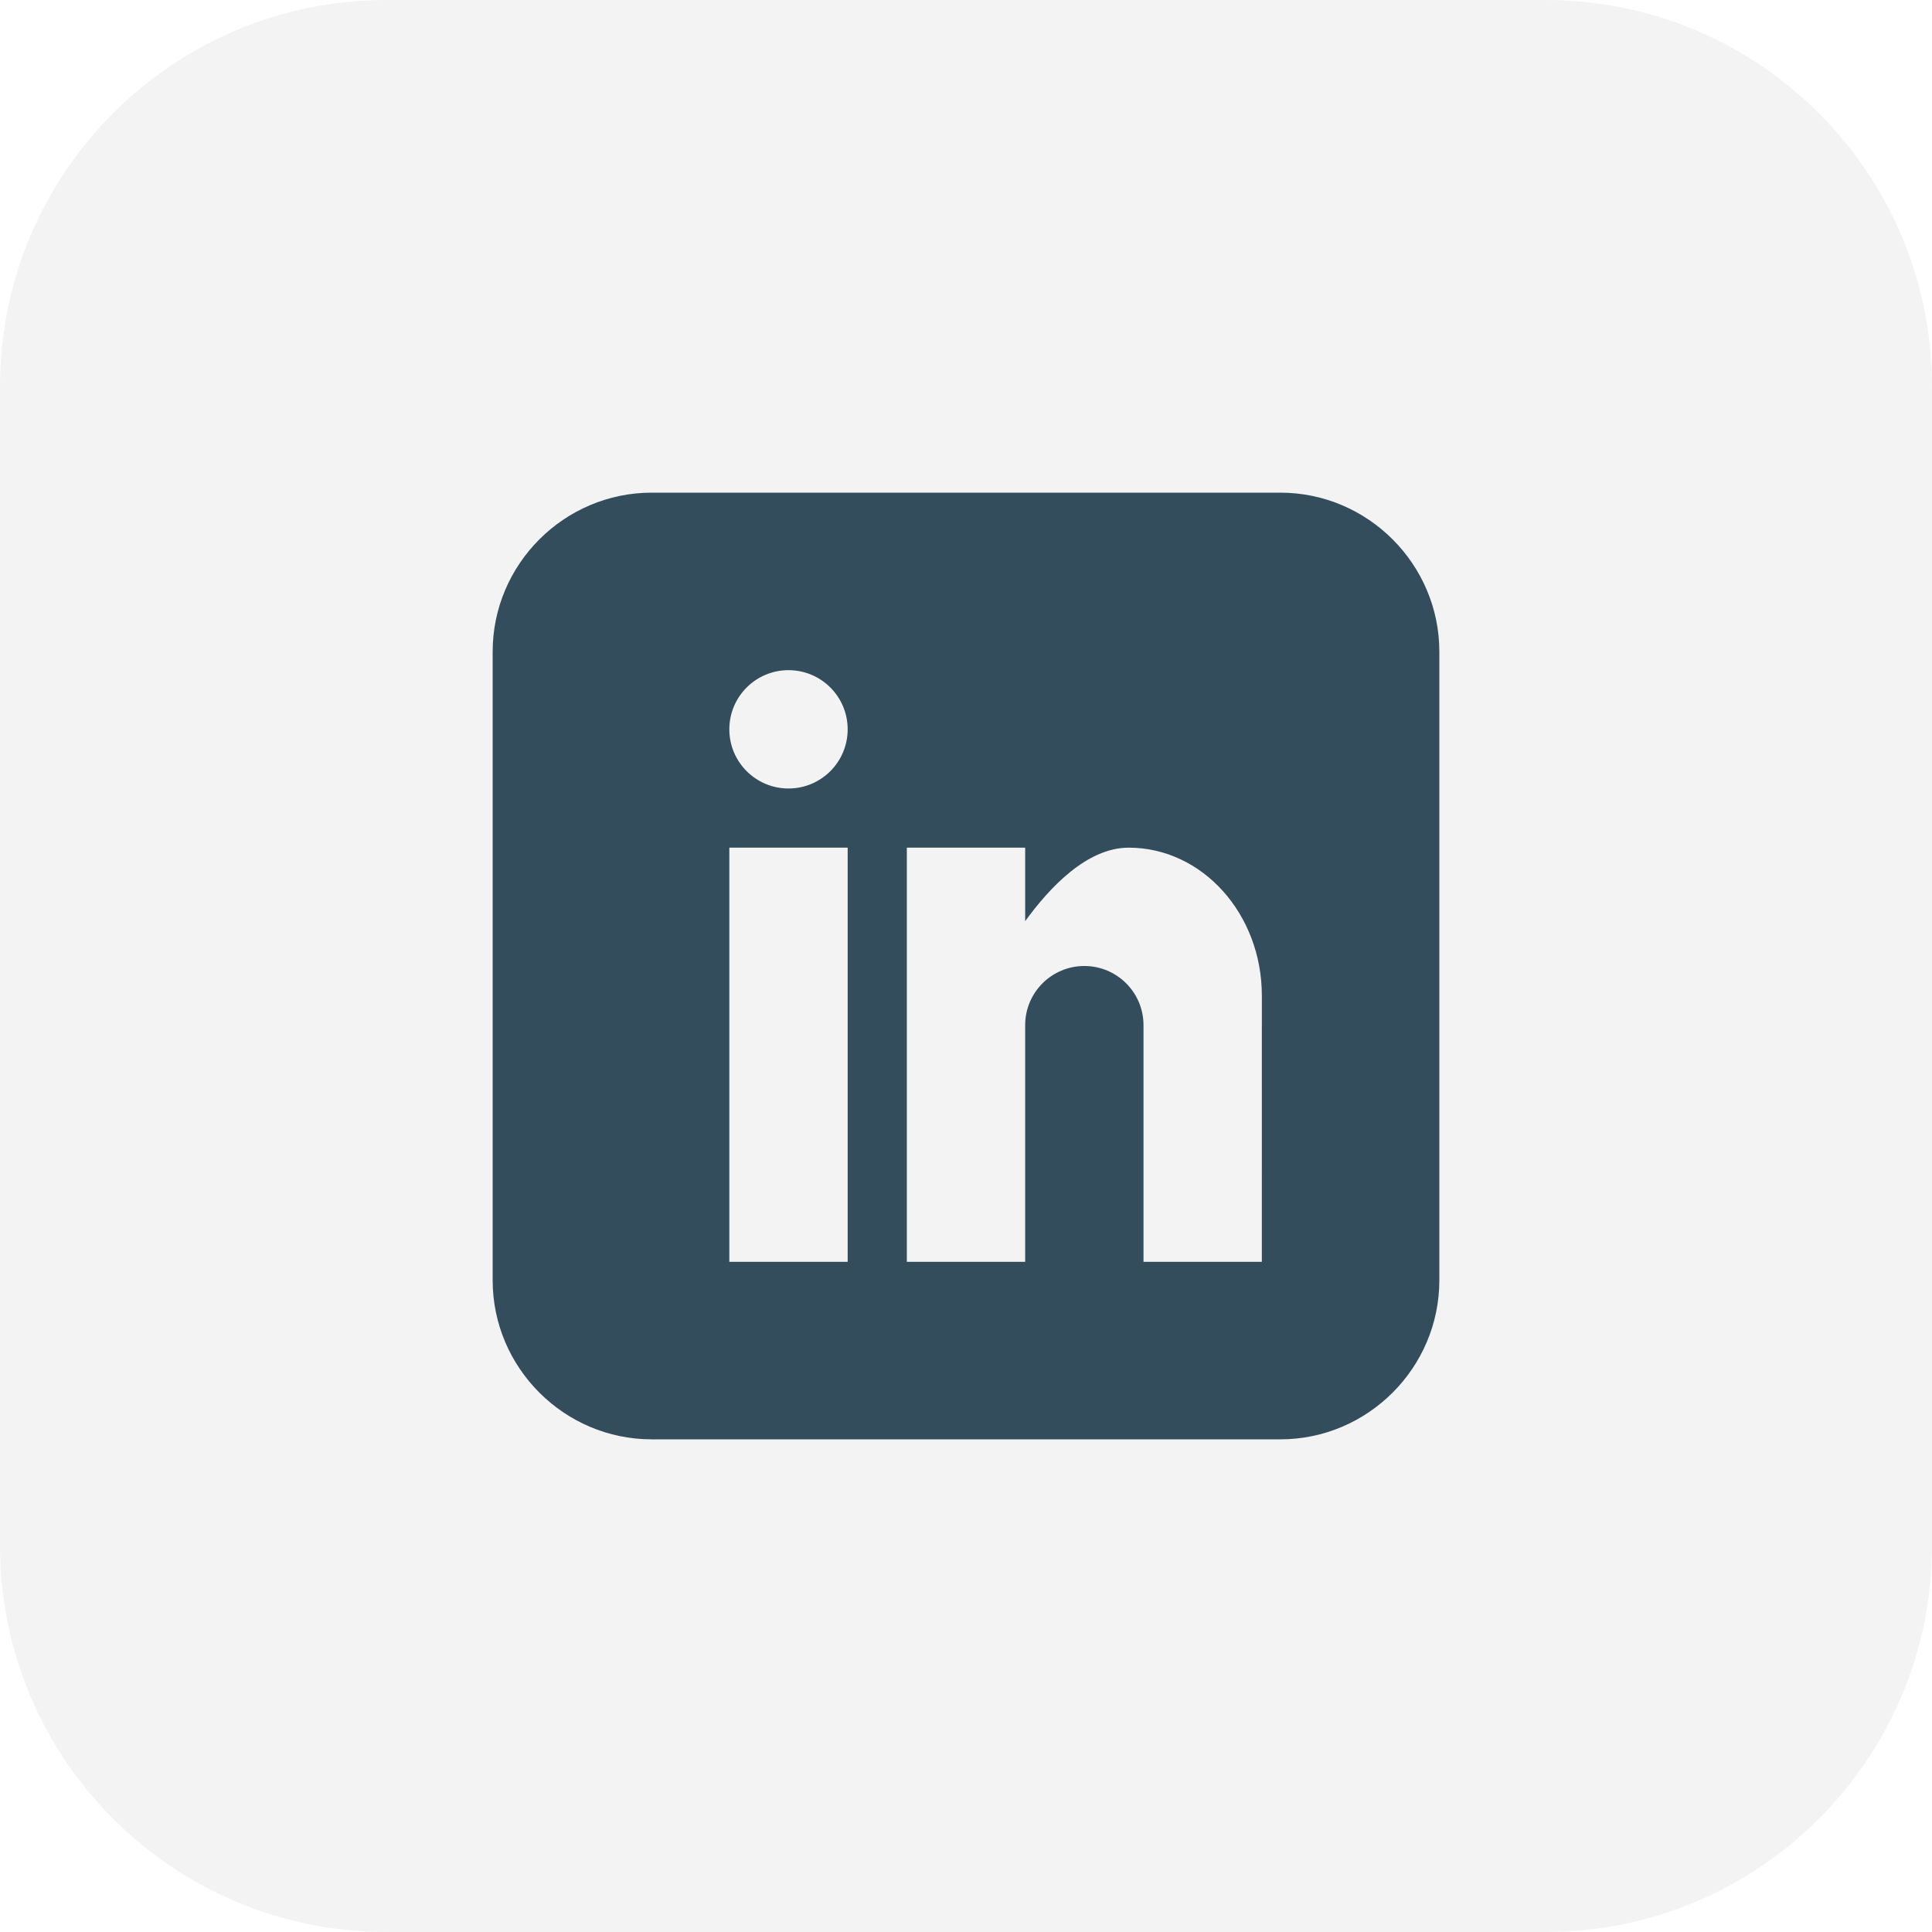
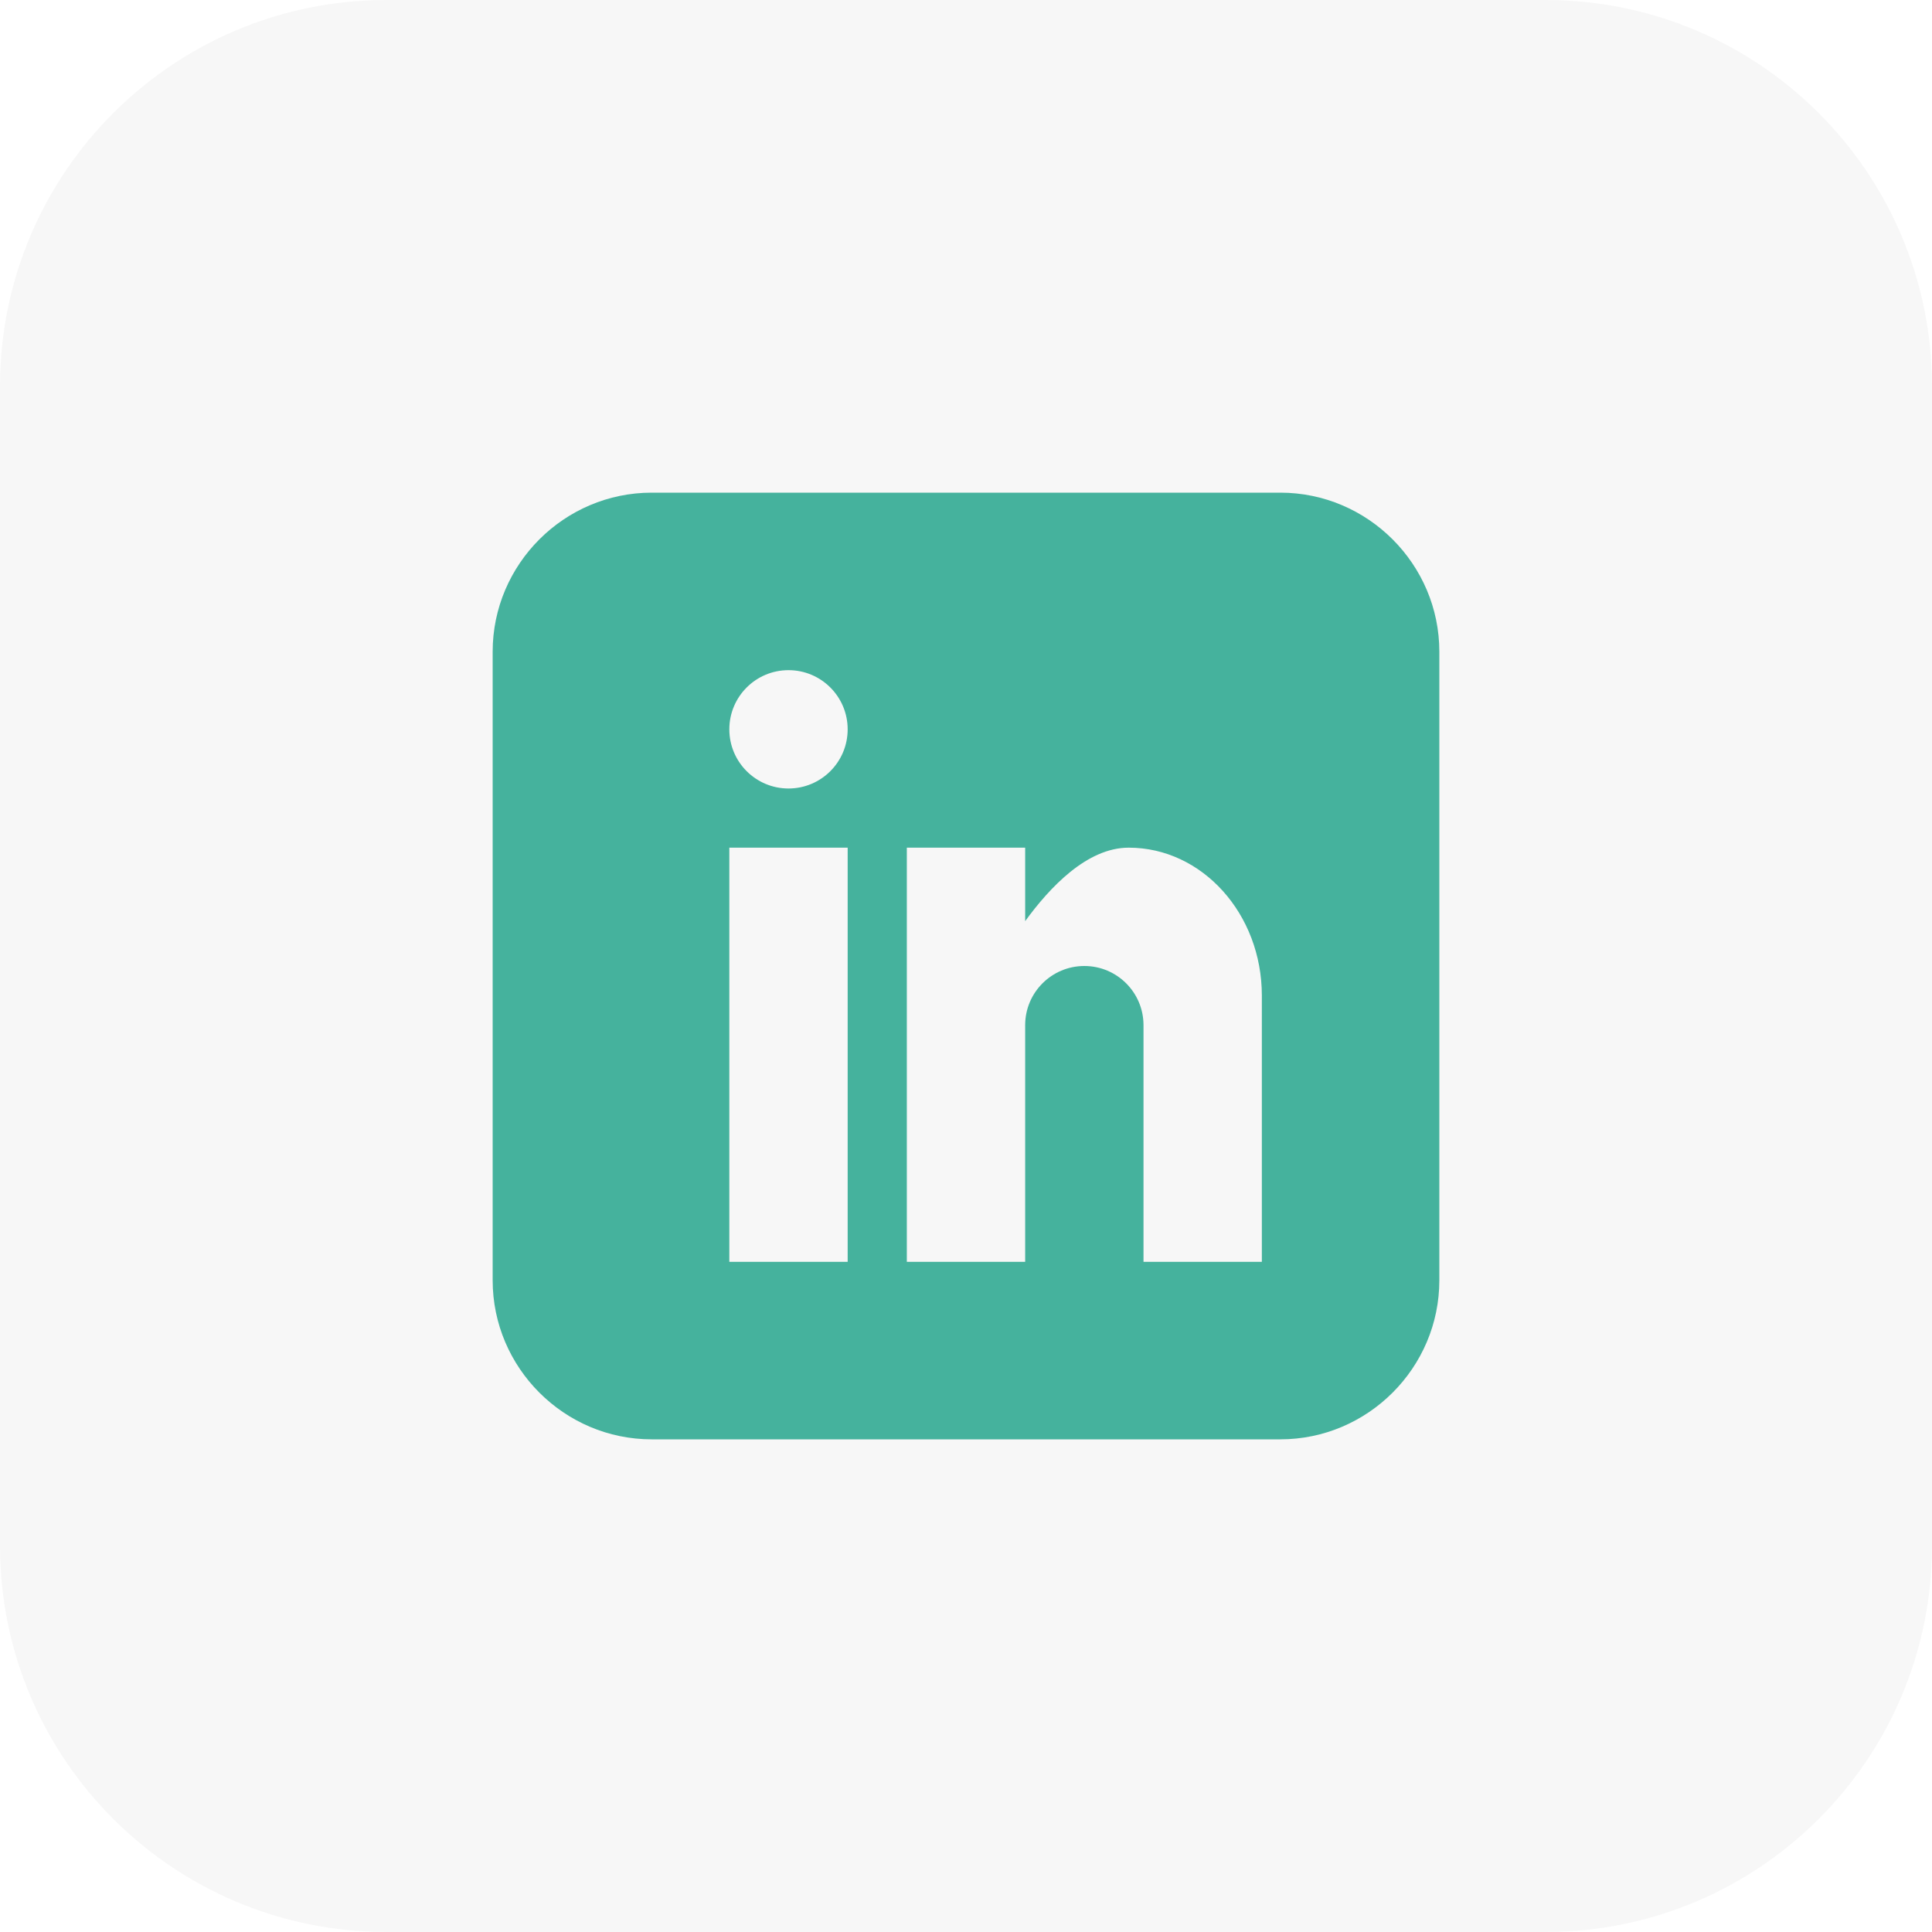
- <svg xmlns="http://www.w3.org/2000/svg" id="linkedin" class="custom-icon" version="1.1" viewBox="0 0 100 100" style="height: 50px; width: 50px;">
-   <rect class="outer-shape" x="0" y="0" width="100" height="100" rx="20" ry="20" style="opacity: 1; fill: rgb(243, 243, 243);" />
-   <path class="inner-shape" style="opacity: 1; fill: rgb(51, 77, 92);" transform="translate(25,25) scale(0.5)" d="M82.539,1H17.461C8.408,1,1,8.408,1,17.461v65.078C1,91.592,8.408,99,17.461,99h65.078C91.592,99,99,91.592,99,82.539 V17.461C99,8.408,91.592,1,82.539,1z M37.75,80.625H25.5V37.75h12.25V80.625z M31.625,31.625c-3.383,0-6.125-2.742-6.125-6.125 s2.742-6.125,6.125-6.125s6.125,2.742,6.125,6.125S35.008,31.625,31.625,31.625z M80.625,80.625h-12.25v-24.5 c0-3.383-2.742-6.125-6.125-6.125s-6.125,2.742-6.125,6.125v24.5h-12.25V37.75h12.25v7.606c2.526-3.47,6.389-7.606,10.719-7.606 c7.612,0,13.782,6.856,13.782,15.312L80.625,80.625L80.625,80.625z" />
+ <svg xmlns="http://www.w3.org/2000/svg" id="linkedin" class="custom-icon" version="1.1" viewBox="0 0 100 100" style="height: 100px; width: 100px;">
+   <rect class="outer-shape" x="0" y="0" width="100" height="100" rx="20" ry="20" style="opacity: 1; fill: rgb(247, 247, 247);" />
+   <path class="inner-shape" style="opacity: 1; fill: rgb(69, 178, 157);" transform="translate(25,25) scale(0.5)" d="M82.539,1H17.461C8.408,1,1,8.408,1,17.461v65.078C1,91.592,8.408,99,17.461,99h65.078C91.592,99,99,91.592,99,82.539 V17.461C99,8.408,91.592,1,82.539,1z M37.75,80.625H25.5V37.75h12.25V80.625z M31.625,31.625c-3.383,0-6.125-2.742-6.125-6.125 s2.742-6.125,6.125-6.125s6.125,2.742,6.125,6.125S35.008,31.625,31.625,31.625z M80.625,80.625h-12.25v-24.5 c0-3.383-2.742-6.125-6.125-6.125s-6.125,2.742-6.125,6.125v24.5h-12.25V37.75h12.25v7.606c2.526-3.47,6.389-7.606,10.719-7.606 c7.612,0,13.782,6.856,13.782,15.312L80.625,80.625L80.625,80.625z" />
</svg>
